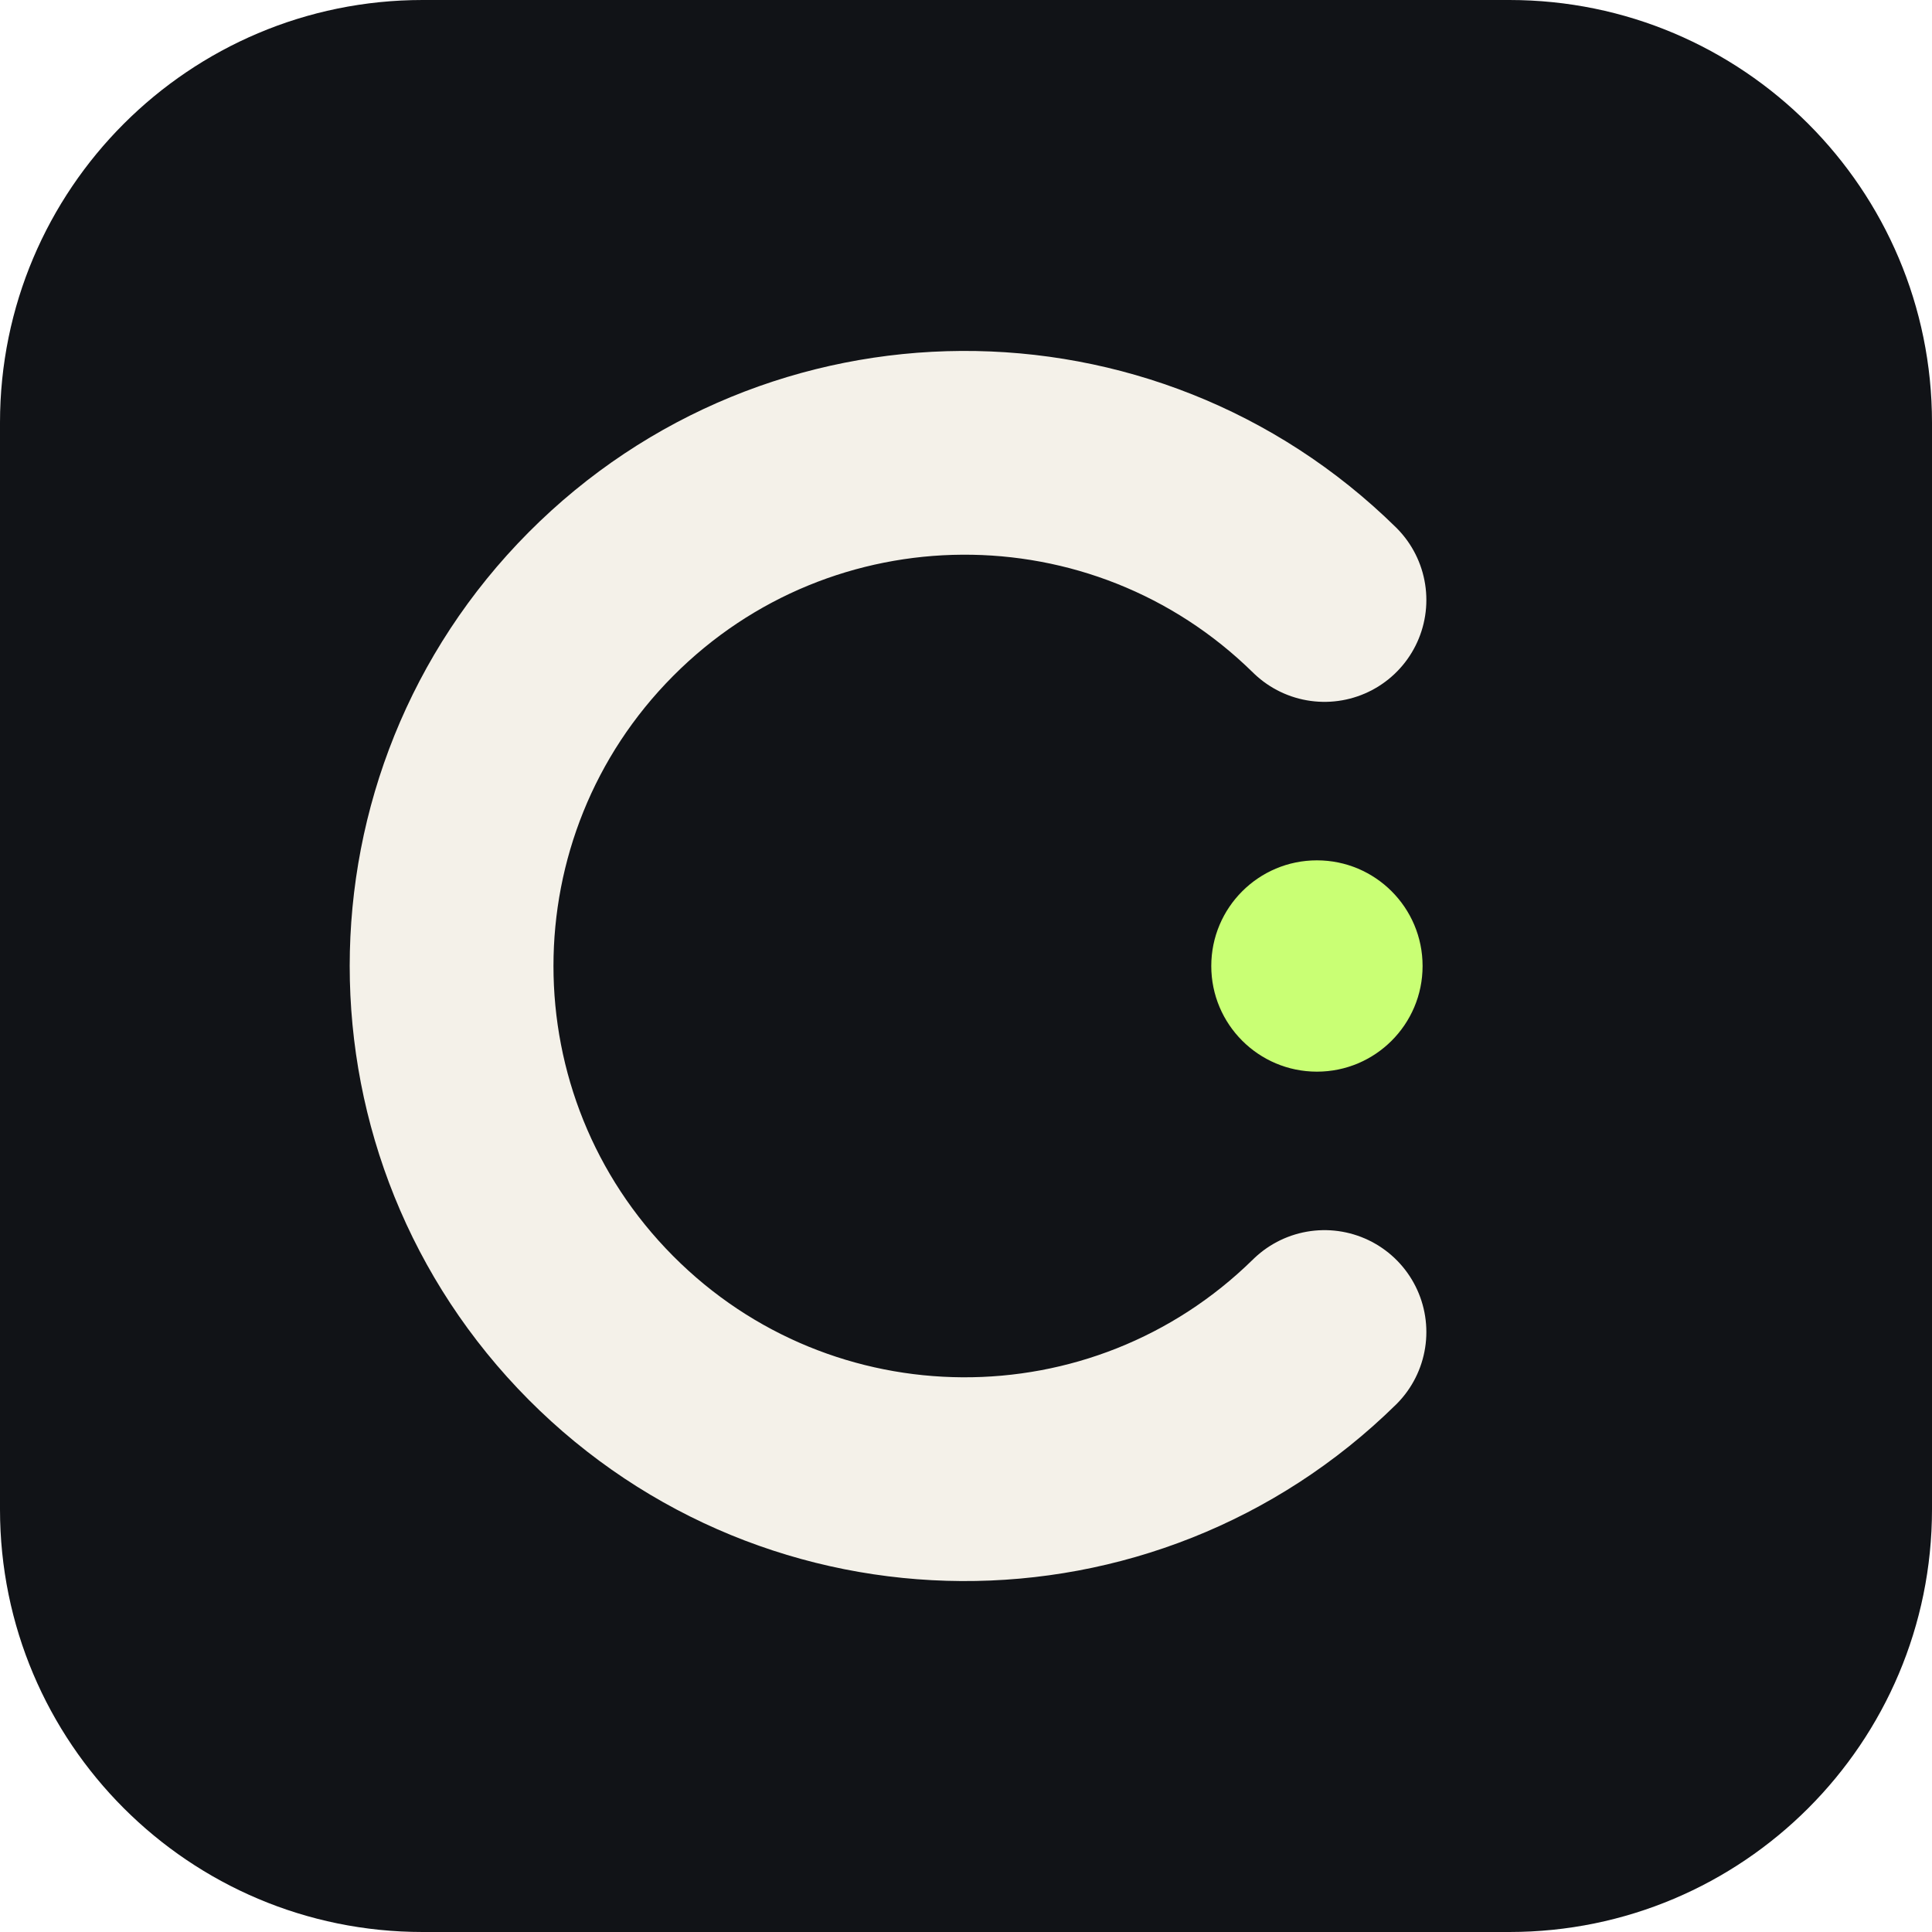
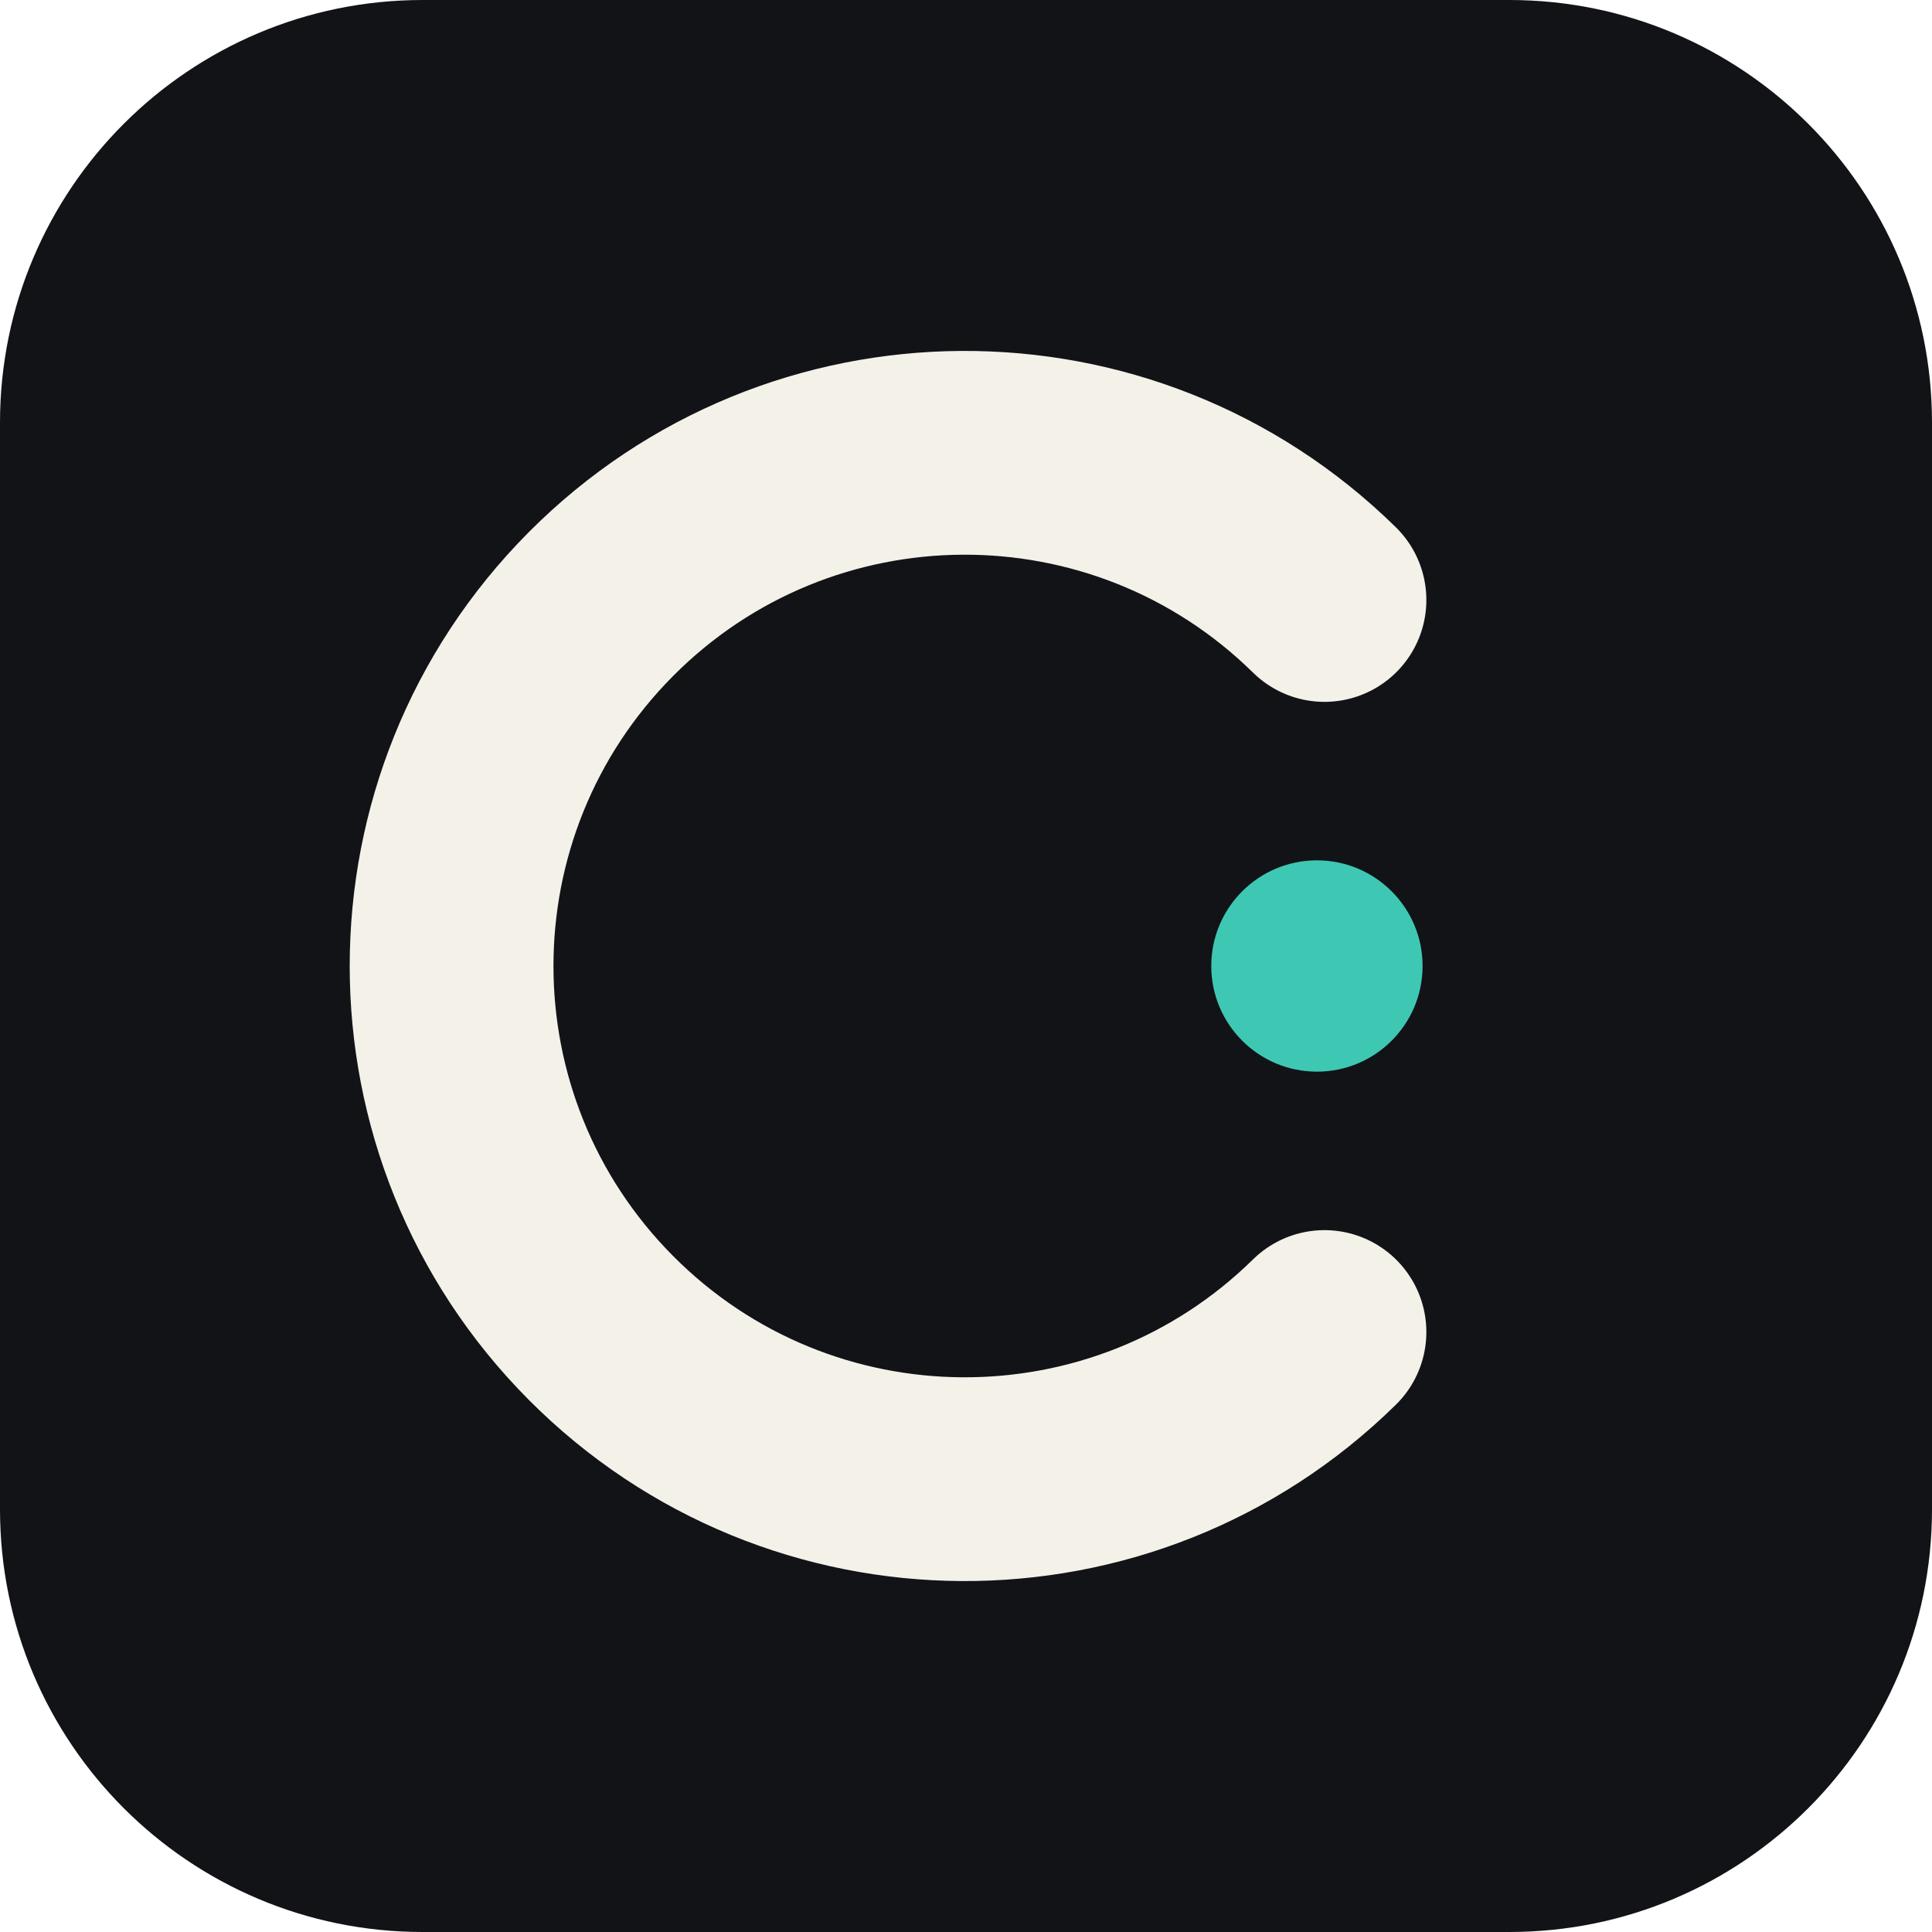
<svg xmlns="http://www.w3.org/2000/svg" viewBox="0 0 512 512">
  <rect width="512" height="512" rx="112" fill="#111317" />
  <path d="M351 159a136 136 0 1 0 0 194" fill="none" stroke="#f4f1e9" stroke-width="54" stroke-linecap="round" />
-   <circle cx="349" cy="256" r="28" fill="#c9ff74" />
+   <circle cx="349" cy="256" r="28" fill="#3EC8B4" />
</svg>
